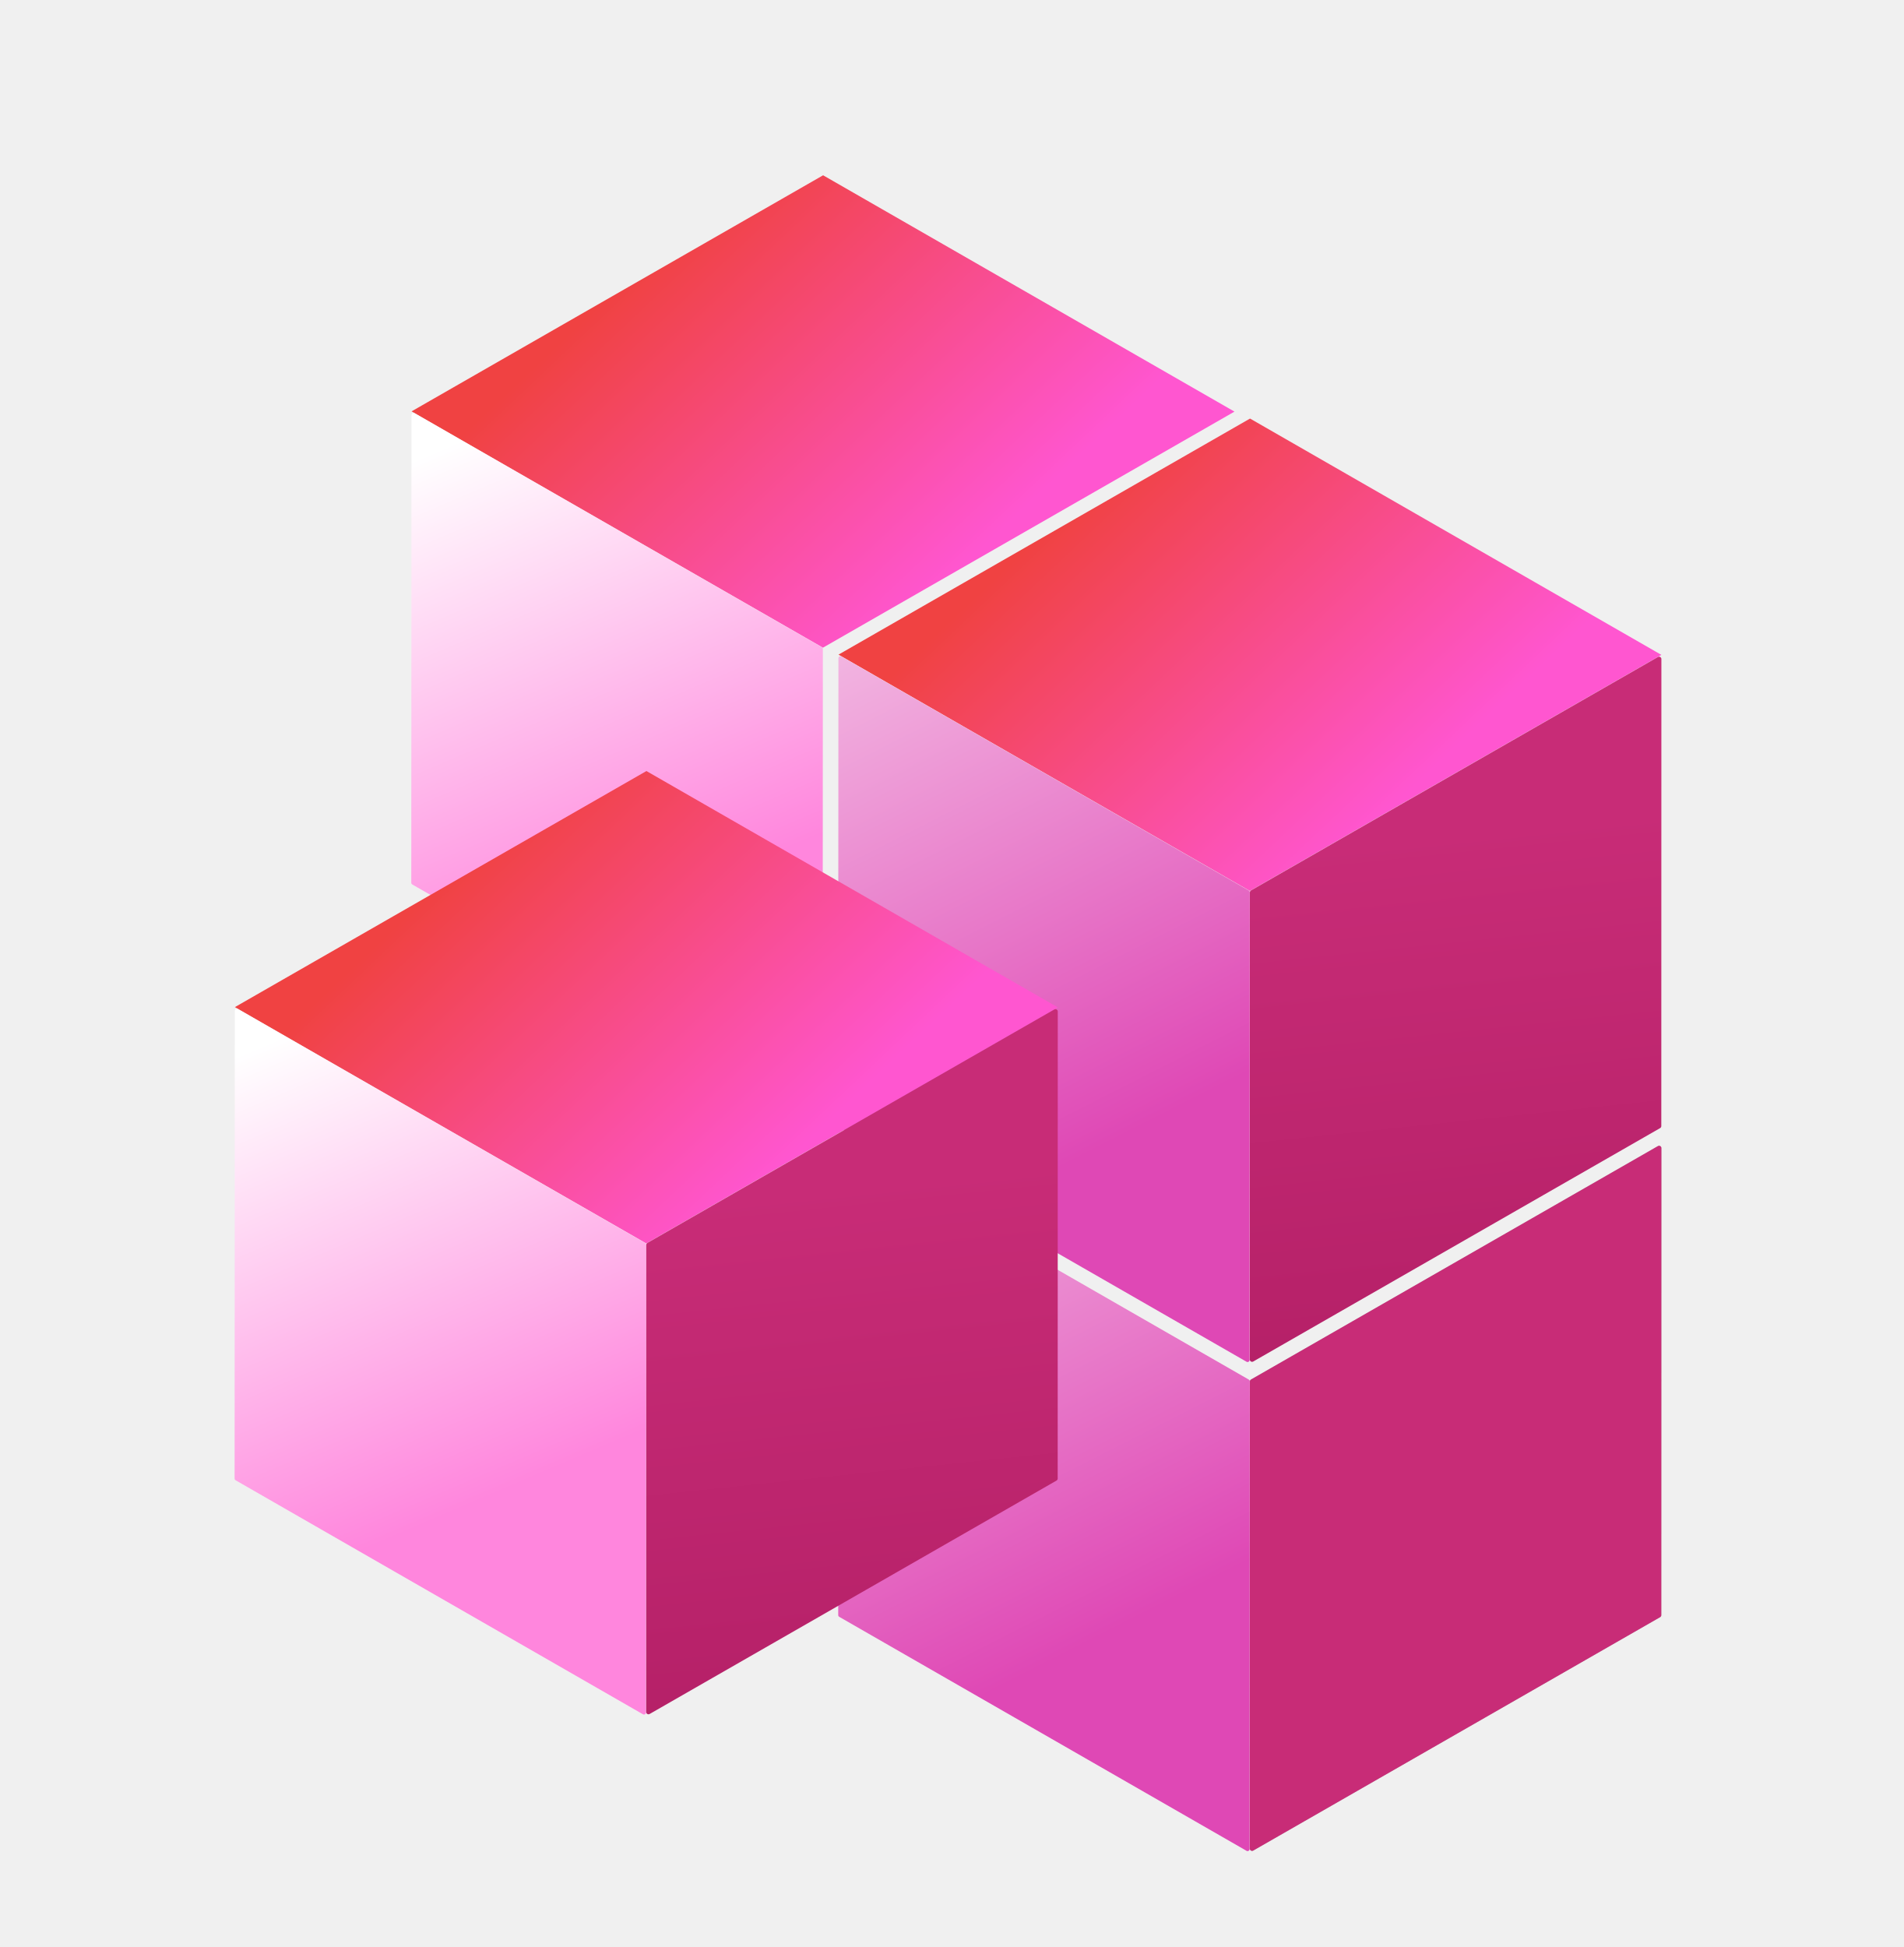
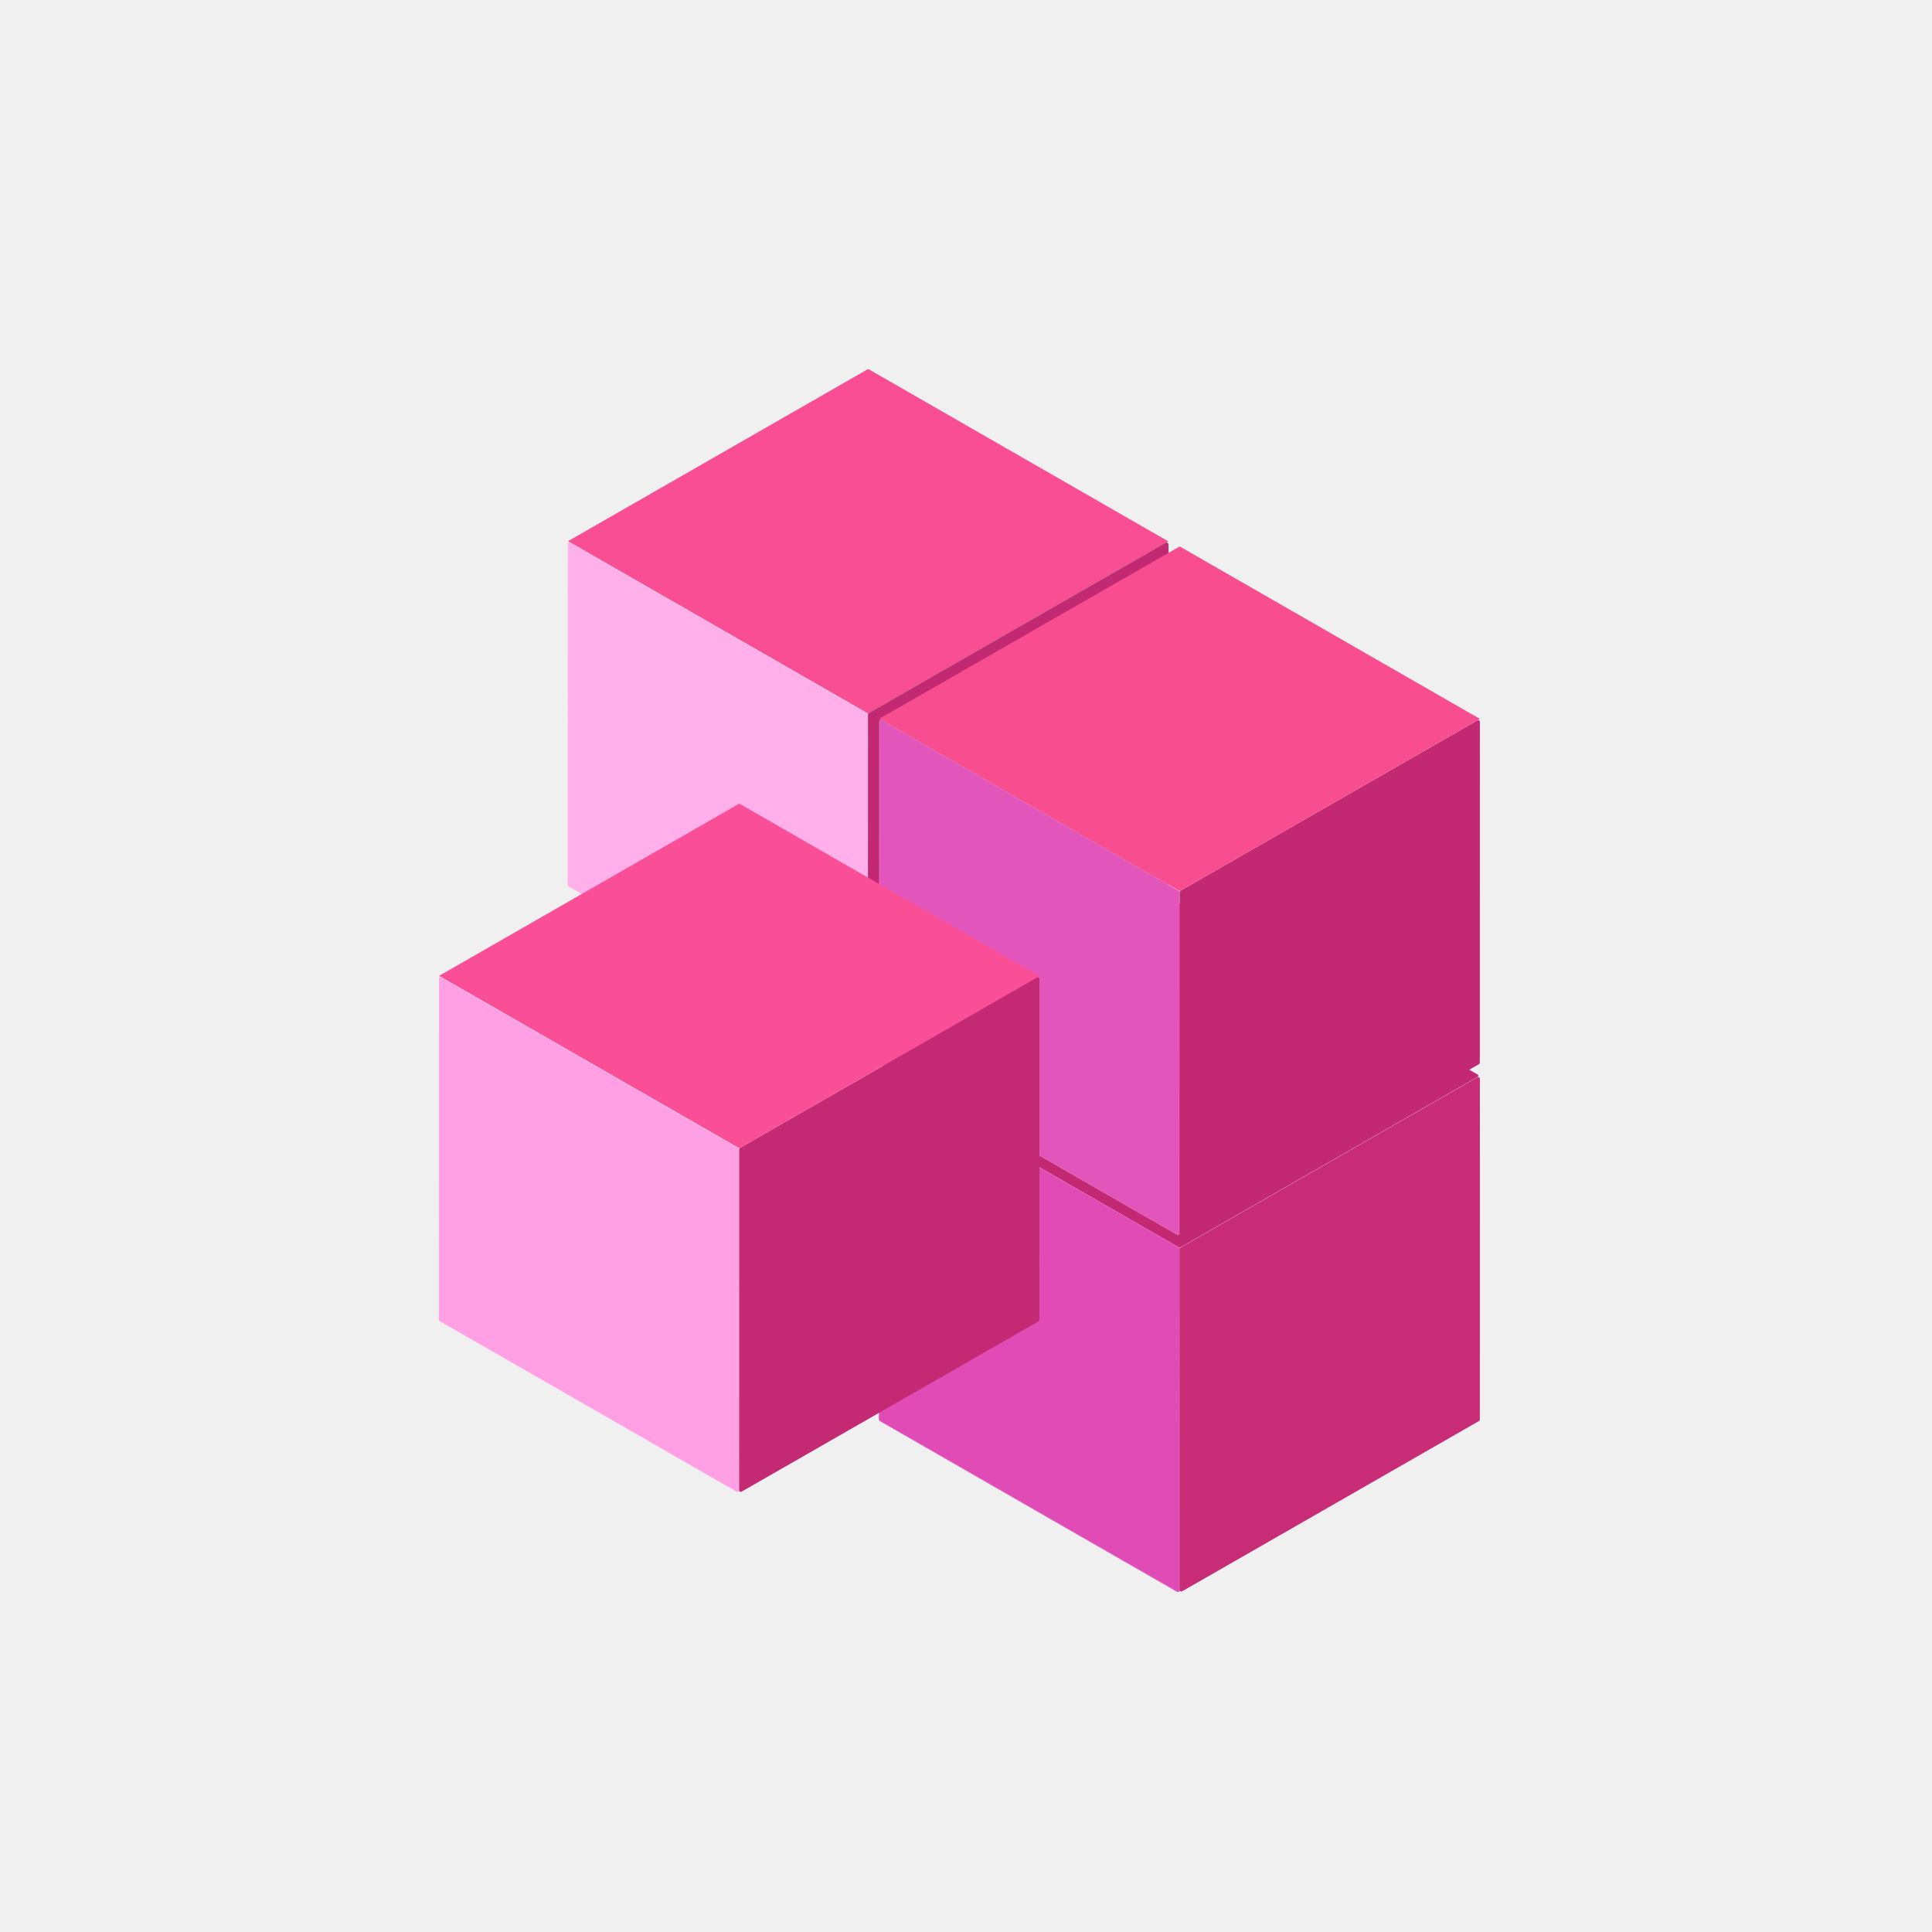
- <svg xmlns="http://www.w3.org/2000/svg" width="220" height="225" viewBox="0 0 220 225" fill="none">
-   <path d="M96.898 132.585C96.899 132.407 97.091 132.295 97.246 132.384L144.325 159.428C144.397 159.469 144.442 159.546 144.442 159.629L144.418 213.686C144.418 213.864 144.225 213.976 144.07 213.887L96.991 186.844C96.919 186.802 96.875 186.725 96.875 186.642L96.898 132.585Z" fill="url(#paint0_linear_10_14218)" />
-   <path d="M192.011 132.674C192.011 132.47 191.79 132.342 191.613 132.443L144.585 159.418C144.502 159.466 144.451 159.554 144.451 159.649L144.441 213.627C144.441 213.832 144.662 213.96 144.84 213.858L191.867 186.883C191.95 186.836 192.001 186.748 192.001 186.653L192.011 132.674Z" fill="black" fill-opacity="0.2" />
-   <path d="M192.011 132.674C192.011 132.47 191.79 132.342 191.613 132.443L144.585 159.418C144.502 159.466 144.451 159.554 144.451 159.649L144.441 213.627C144.441 213.832 144.662 213.96 144.84 213.858L191.867 186.883C191.95 186.836 192.001 186.748 192.001 186.653L192.011 132.674Z" fill="#C82C77" />
-   <path d="M95.128 20.256L142.672 47.567L95.111 74.847L47.568 47.537L95.128 20.256Z" fill="url(#paint1_linear_10_14218)" />
-   <path d="M47.556 47.955C47.556 47.776 47.749 47.664 47.904 47.753L94.983 74.797C95.055 74.838 95.099 74.915 95.099 74.999L95.075 129.055C95.075 129.234 94.882 129.345 94.728 129.256L47.649 102.213C47.577 102.171 47.532 102.095 47.532 102.011L47.556 47.955Z" fill="url(#paint2_linear_10_14218)" />
-   <path d="M144.469 48.369L192.012 75.68L144.451 102.96L96.908 75.65L144.469 48.369Z" fill="url(#paint3_linear_10_14218)" />
-   <path d="M96.898 76.067C96.898 75.889 97.091 75.777 97.246 75.866L144.325 102.91C144.397 102.951 144.441 103.028 144.441 103.111L144.417 157.168C144.417 157.346 144.224 157.458 144.07 157.369L96.991 130.326C96.919 130.284 96.874 130.207 96.874 130.124L96.898 76.067Z" fill="url(#paint4_linear_10_14218)" />
-   <path d="M192.011 76.156C192.011 75.951 191.79 75.823 191.612 75.925L144.584 102.9C144.502 102.947 144.451 103.035 144.451 103.131L144.441 157.109C144.441 157.313 144.662 157.442 144.839 157.34L191.867 130.365C191.95 130.317 192.001 130.229 192.001 130.134L192.011 76.156Z" fill="url(#paint5_linear_10_14218)" />
-   <path d="M74.709 89.102L122.252 116.412L74.692 143.693L27.149 116.383L74.709 89.102Z" fill="url(#paint6_linear_10_14218)" />
-   <path d="M27.137 116.804C27.137 116.626 27.329 116.514 27.484 116.603L74.563 143.647C74.635 143.688 74.68 143.765 74.68 143.848L74.656 197.905C74.656 198.083 74.463 198.195 74.308 198.106L27.229 171.062C27.157 171.021 27.113 170.944 27.113 170.861L27.137 116.804Z" fill="url(#paint7_linear_10_14218)" />
-   <path d="M122.249 116.889C122.249 116.684 122.028 116.556 121.851 116.658L74.823 143.633C74.74 143.68 74.689 143.768 74.689 143.864L74.679 197.842C74.679 198.046 74.9 198.174 75.078 198.073L122.105 171.098C122.188 171.05 122.239 170.962 122.239 170.867L122.249 116.889Z" fill="url(#paint8_linear_10_14218)" />
+ <svg xmlns="http://www.w3.org/2000/svg" width="306" height="306" viewBox="0 0 306 306" fill="none">
+   <g clip-path="url(#clip0_269_125)">
+     <path d="M186.736 143.138C186.807 143.097 186.895 143.097 186.967 143.138L234.044 170.181C234.199 170.27 234.199 170.494 234.044 170.583L186.95 197.596C186.878 197.637 186.79 197.637 186.718 197.596L139.641 170.554C139.486 170.465 139.486 170.24 139.641 170.151L186.736 143.138Z" fill="#C32973" />
+     <g filter="url(#filter0_b_269_125)">
+       <path fill-rule="evenodd" clip-rule="evenodd" d="M234.017 170.535C234.136 170.467 234.136 170.295 234.017 170.227L186.94 143.184C186.885 143.153 186.817 143.153 186.763 143.184L139.668 170.197C139.549 170.265 139.549 170.437 139.668 170.506L186.746 197.548C186.8 197.58 186.868 197.58 186.923 197.548L234.017 170.535ZM234.071 170.132C234.263 170.243 234.262 170.519 234.071 170.629L186.977 197.642C186.888 197.693 186.78 197.693 186.691 197.642L139.614 170.6C139.423 170.49 139.423 170.213 139.614 170.103L186.709 143.09C186.797 143.039 186.905 143.039 186.994 143.09L234.071 170.132Z" fill="white" fill-opacity="0.2" />
+     </g>
+     <path d="M139.28 170.77C139.28 170.592 139.473 170.48 139.628 170.569L186.707 197.613C186.779 197.654 186.824 197.731 186.824 197.814L186.8 251.871C186.8 252.049 186.607 252.161 186.452 252.072L139.373 225.029C139.301 224.987 139.257 224.911 139.257 224.827L139.28 170.77Z" fill="#E04BB6" />
+     <g filter="url(#filter1_b_269_125)">
+       <path fill-rule="evenodd" clip-rule="evenodd" d="M186.769 197.815C186.769 197.751 186.735 197.692 186.68 197.661L139.601 170.617C139.482 170.549 139.335 170.634 139.335 170.771L139.311 224.828C139.311 224.892 139.345 224.951 139.4 224.982L186.479 252.026C186.598 252.094 186.745 252.008 186.745 251.872L186.769 197.815ZM186.734 197.567C186.823 197.618 186.878 197.712 186.878 197.815L186.854 251.872C186.854 252.092 186.616 252.23 186.425 252.12L139.346 225.076C139.257 225.025 139.202 224.931 139.202 224.828L139.226 170.771C139.226 170.551 139.464 170.413 139.655 170.523L186.734 197.567Z" fill="#E259BC" />
+     </g>
+     <path d="M234.393 170.86C234.393 170.655 234.172 170.527 233.994 170.628L186.966 197.603C186.884 197.651 186.833 197.739 186.833 197.834L186.823 251.812C186.823 252.017 187.044 252.145 187.221 252.043L234.249 225.069C234.332 225.021 234.383 224.933 234.383 224.838L234.393 170.86Z" fill="#C82C77" />
+     <path d="M137.511 58.44L185.055 85.75L137.494 113.031L89.951 85.721L137.511 58.44Z" fill="#F94E93" />
+     <path d="M89.939 86.138C89.939 85.959 90.132 85.848 90.286 85.936L137.365 112.98C137.438 113.022 137.482 113.098 137.482 113.182L137.458 167.238C137.458 167.417 137.265 167.528 137.11 167.439L90.031 140.396C89.959 140.354 89.915 140.278 89.915 140.195L89.939 86.138Z" fill="#FFAFE9" />
+     <g filter="url(#filter2_b_269_125)">
+       <path fill-rule="evenodd" clip-rule="evenodd" d="M137.428 113.184C137.428 113.12 137.394 113.062 137.338 113.03L90.259 85.986C90.141 85.918 89.993 86.004 89.993 86.14L89.969 140.197C89.969 140.261 90.003 140.32 90.058 140.351L137.137 167.395C137.256 167.463 137.404 167.377 137.404 167.241L137.428 113.184ZM137.392 112.936C137.481 112.987 137.536 113.082 137.536 113.184L137.512 167.241C137.512 167.461 137.274 167.599 137.083 167.489L90.004 140.446C89.915 140.395 89.86 140.3 89.861 140.197L89.884 86.14C89.884 85.92 90.122 85.782 90.313 85.892L137.392 112.936Z" fill="white" fill-opacity="0.2" />
+     </g>
+     <path d="M185.053 86.227C185.053 86.022 184.832 85.894 184.654 85.996L137.627 112.971C137.544 113.018 137.493 113.106 137.493 113.202L137.483 167.179C137.483 167.384 137.704 167.512 137.882 167.41L184.909 140.436C184.992 140.388 185.043 140.3 185.043 140.205L185.053 86.227Z" fill="#C32973" />
+     <g filter="url(#filter3_b_269_125)">
+       <path fill-rule="evenodd" clip-rule="evenodd" d="M137.555 113.204C137.555 113.131 137.594 113.063 137.658 113.027L184.685 86.052C184.821 85.974 184.991 86.072 184.991 86.229L184.981 140.207C184.981 140.28 184.942 140.348 184.878 140.384L137.851 167.359C137.715 167.437 137.545 167.338 137.545 167.182L137.555 113.204ZM137.596 112.919C137.493 112.977 137.43 113.086 137.43 113.204L137.42 167.182C137.42 167.434 137.693 167.592 137.913 167.467L184.94 140.492C185.042 140.433 185.105 140.325 185.105 140.207L185.115 86.229C185.115 85.976 184.842 85.818 184.623 85.944L137.596 112.919Z" fill="black" fill-opacity="0.2" />
+     </g>
+     <path d="M186.851 86.551L234.394 113.862L186.834 141.142L139.291 113.832L186.851 86.551Z" fill="#F84D8E" />
+     <path d="M139.28 114.249C139.28 114.071 139.473 113.959 139.628 114.048L186.707 141.092C186.779 141.133 186.824 141.21 186.824 141.293L186.8 195.35C186.8 195.528 186.607 195.64 186.452 195.551L139.373 168.507C139.301 168.466 139.257 168.389 139.257 168.306L139.28 114.249Z" fill="#E256BB" />
+     <g filter="url(#filter4_b_269_125)">
+       <path fill-rule="evenodd" clip-rule="evenodd" d="M186.769 141.295C186.769 141.232 186.735 141.173 186.68 141.141L139.601 114.098C139.482 114.029 139.335 114.115 139.335 114.252L139.311 168.309C139.311 168.372 139.345 168.431 139.4 168.463L186.479 195.506C186.598 195.574 186.745 195.489 186.745 195.352L186.769 141.295ZM186.734 141.047C186.823 141.098 186.878 141.193 186.878 141.296L186.854 195.352C186.854 195.572 186.616 195.71 186.425 195.6L139.346 168.557C139.257 168.506 139.202 168.411 139.202 168.308L139.226 114.252C139.226 114.031 139.464 113.894 139.655 114.003L186.734 141.047Z" fill="white" fill-opacity="0.2" />
+     </g>
+     <path d="M234.393 114.338C234.393 114.133 234.172 114.005 233.994 114.107L186.966 141.082C186.884 141.129 186.833 141.218 186.833 141.313L186.823 195.291C186.823 195.495 187.044 195.624 187.221 195.522L234.249 168.547C234.332 168.5 234.383 168.411 234.383 168.316L234.393 114.338Z" fill="#C32973" />
+     <path d="M117.091 127.284L164.635 154.594L117.074 181.875L69.531 154.564L117.091 127.284Z" fill="#FA4F97" />
+     <path d="M69.519 154.985C69.519 154.807 69.712 154.695 69.866 154.784L116.946 181.828C117.018 181.869 117.062 181.946 117.062 182.029L117.038 236.086C117.038 236.264 116.845 236.376 116.69 236.287L69.611 209.244C69.539 209.202 69.495 209.125 69.495 209.042L69.519 154.985Z" fill="#FFA0E5" />
+     <g filter="url(#filter5_b_269_125)">
+       <path fill-rule="evenodd" clip-rule="evenodd" d="M117.008 182.028C117.008 181.964 116.974 181.905 116.918 181.874L69.839 154.83C69.721 154.762 69.573 154.847 69.573 154.984L69.549 209.041C69.549 209.105 69.583 209.163 69.638 209.195L116.717 236.239C116.836 236.307 116.984 236.221 116.984 236.085L117.008 182.028ZM116.973 181.779C117.062 181.831 117.116 181.925 117.116 182.028L117.092 236.085C117.092 236.305 116.854 236.443 116.663 236.333L69.584 209.289C69.495 209.238 69.441 209.143 69.441 209.041L69.464 154.984C69.464 154.764 69.703 154.626 69.893 154.736L116.973 181.779Z" fill="white" fill-opacity="0.2" />
+     </g>
+     <path d="M164.631 155.07C164.631 154.866 164.41 154.738 164.232 154.839L117.205 181.814C117.122 181.862 117.071 181.95 117.071 182.045L117.061 236.023C117.061 236.228 117.282 236.356 117.46 236.254L164.487 209.279C164.57 209.232 164.621 209.144 164.621 209.049L164.631 155.07Z" fill="#C42A74" />
+   </g>
  <defs>
-     <linearGradient id="paint0_linear_10_14218" x1="137.009" y1="184.147" x2="87.665" y2="87.185" gradientUnits="userSpaceOnUse">
-       <stop stop-color="#DF48B5" />
-       <stop offset="1" stop-color="white" />
-     </linearGradient>
-     <linearGradient id="paint1_linear_10_14218" x1="111.894" y1="64.86" x2="76.996" y2="27.93" gradientUnits="userSpaceOnUse">
-       <stop stop-color="#FF56D0" />
-       <stop offset="1" stop-color="#F04242" />
-     </linearGradient>
-     <linearGradient id="paint2_linear_10_14218" x1="87.666" y1="99.516" x2="64.716" y2="45.966" gradientUnits="userSpaceOnUse">
-       <stop stop-color="#FF86DD" />
-       <stop offset="1" stop-color="white" />
-     </linearGradient>
-     <linearGradient id="paint3_linear_10_14218" x1="161.235" y1="92.972" x2="126.336" y2="56.042" gradientUnits="userSpaceOnUse">
-       <stop stop-color="#FF56D0" />
-       <stop offset="1" stop-color="#F04242" />
-     </linearGradient>
-     <linearGradient id="paint4_linear_10_14218" x1="137.009" y1="127.629" x2="87.665" y2="30.667" gradientUnits="userSpaceOnUse">
-       <stop stop-color="#DF48B5" />
-       <stop offset="1" stop-color="white" />
-     </linearGradient>
-     <linearGradient id="paint5_linear_10_14218" x1="149.518" y1="97.913" x2="156.516" y2="164.543" gradientUnits="userSpaceOnUse">
-       <stop stop-color="#C82C77" />
-       <stop offset="1" stop-color="#B31F66" />
-     </linearGradient>
-     <linearGradient id="paint6_linear_10_14218" x1="91.475" y1="133.705" x2="56.576" y2="96.775" gradientUnits="userSpaceOnUse">
-       <stop stop-color="#FF56D0" />
-       <stop offset="1" stop-color="#F04242" />
-     </linearGradient>
-     <linearGradient id="paint7_linear_10_14218" x1="67.247" y1="168.366" x2="44.297" y2="114.816" gradientUnits="userSpaceOnUse">
-       <stop stop-color="#FF86DD" />
-       <stop offset="1" stop-color="white" />
-     </linearGradient>
-     <linearGradient id="paint8_linear_10_14218" x1="79.756" y1="138.646" x2="86.754" y2="205.276" gradientUnits="userSpaceOnUse">
-       <stop stop-color="#C82C77" />
-       <stop offset="1" stop-color="#B31F66" />
-     </linearGradient>
+     <filter id="filter0_b_269_125" x="126.84" y="130.422" width="120.005" height="79.888" filterUnits="userSpaceOnUse" color-interpolation-filters="sRGB">
+       <feFlood flood-opacity="0" result="BackgroundImageFix" />
+       <feGaussianBlur in="BackgroundImageFix" stdDeviation="6.315" />
+       <feComposite in2="SourceAlpha" operator="in" result="effect1_backgroundBlur_269_125" />
+       <feBlend mode="normal" in="SourceGraphic" in2="effect1_backgroundBlur_269_125" result="shape" />
+     </filter>
+     <filter id="filter1_b_269_125" x="119.894" y="151.175" width="86.294" height="120.292" filterUnits="userSpaceOnUse" color-interpolation-filters="sRGB">
+       <feFlood flood-opacity="0" result="BackgroundImageFix" />
+       <feGaussianBlur in="BackgroundImageFix" stdDeviation="9.654" />
+       <feComposite in2="SourceAlpha" operator="in" result="effect1_backgroundBlur_269_125" />
+       <feBlend mode="normal" in="SourceGraphic" in2="effect1_backgroundBlur_269_125" result="shape" />
+     </filter>
+     <filter id="filter2_b_269_125" x="70.552" y="66.545" width="86.294" height="120.292" filterUnits="userSpaceOnUse" color-interpolation-filters="sRGB">
+       <feFlood flood-opacity="0" result="BackgroundImageFix" />
+       <feGaussianBlur in="BackgroundImageFix" stdDeviation="9.654" />
+       <feComposite in2="SourceAlpha" operator="in" result="effect1_backgroundBlur_269_125" />
+       <feBlend mode="normal" in="SourceGraphic" in2="effect1_backgroundBlur_269_125" result="shape" />
+     </filter>
+     <filter id="filter3_b_269_125" x="133.801" y="82.282" width="54.932" height="88.848" filterUnits="userSpaceOnUse" color-interpolation-filters="sRGB">
+       <feFlood flood-opacity="0" result="BackgroundImageFix" />
+       <feGaussianBlur in="BackgroundImageFix" stdDeviation="1.809" />
+       <feComposite in2="SourceAlpha" operator="in" result="effect1_backgroundBlur_269_125" />
+       <feBlend mode="normal" in="SourceGraphic" in2="effect1_backgroundBlur_269_125" result="shape" />
+     </filter>
+     <filter id="filter4_b_269_125" x="119.894" y="94.656" width="86.294" height="120.292" filterUnits="userSpaceOnUse" color-interpolation-filters="sRGB">
+       <feFlood flood-opacity="0" result="BackgroundImageFix" />
+       <feGaussianBlur in="BackgroundImageFix" stdDeviation="9.654" />
+       <feComposite in2="SourceAlpha" operator="in" result="effect1_backgroundBlur_269_125" />
+       <feBlend mode="normal" in="SourceGraphic" in2="effect1_backgroundBlur_269_125" result="shape" />
+     </filter>
+     <filter id="filter5_b_269_125" x="50.132" y="135.388" width="86.294" height="120.292" filterUnits="userSpaceOnUse" color-interpolation-filters="sRGB">
+       <feFlood flood-opacity="0" result="BackgroundImageFix" />
+       <feGaussianBlur in="BackgroundImageFix" stdDeviation="9.654" />
+       <feComposite in2="SourceAlpha" operator="in" result="effect1_backgroundBlur_269_125" />
+       <feBlend mode="normal" in="SourceGraphic" in2="effect1_backgroundBlur_269_125" result="shape" />
+     </filter>
+     <clipPath id="clip0_269_125">
+       <rect width="306" height="306" fill="white" />
+     </clipPath>
  </defs>
</svg>
